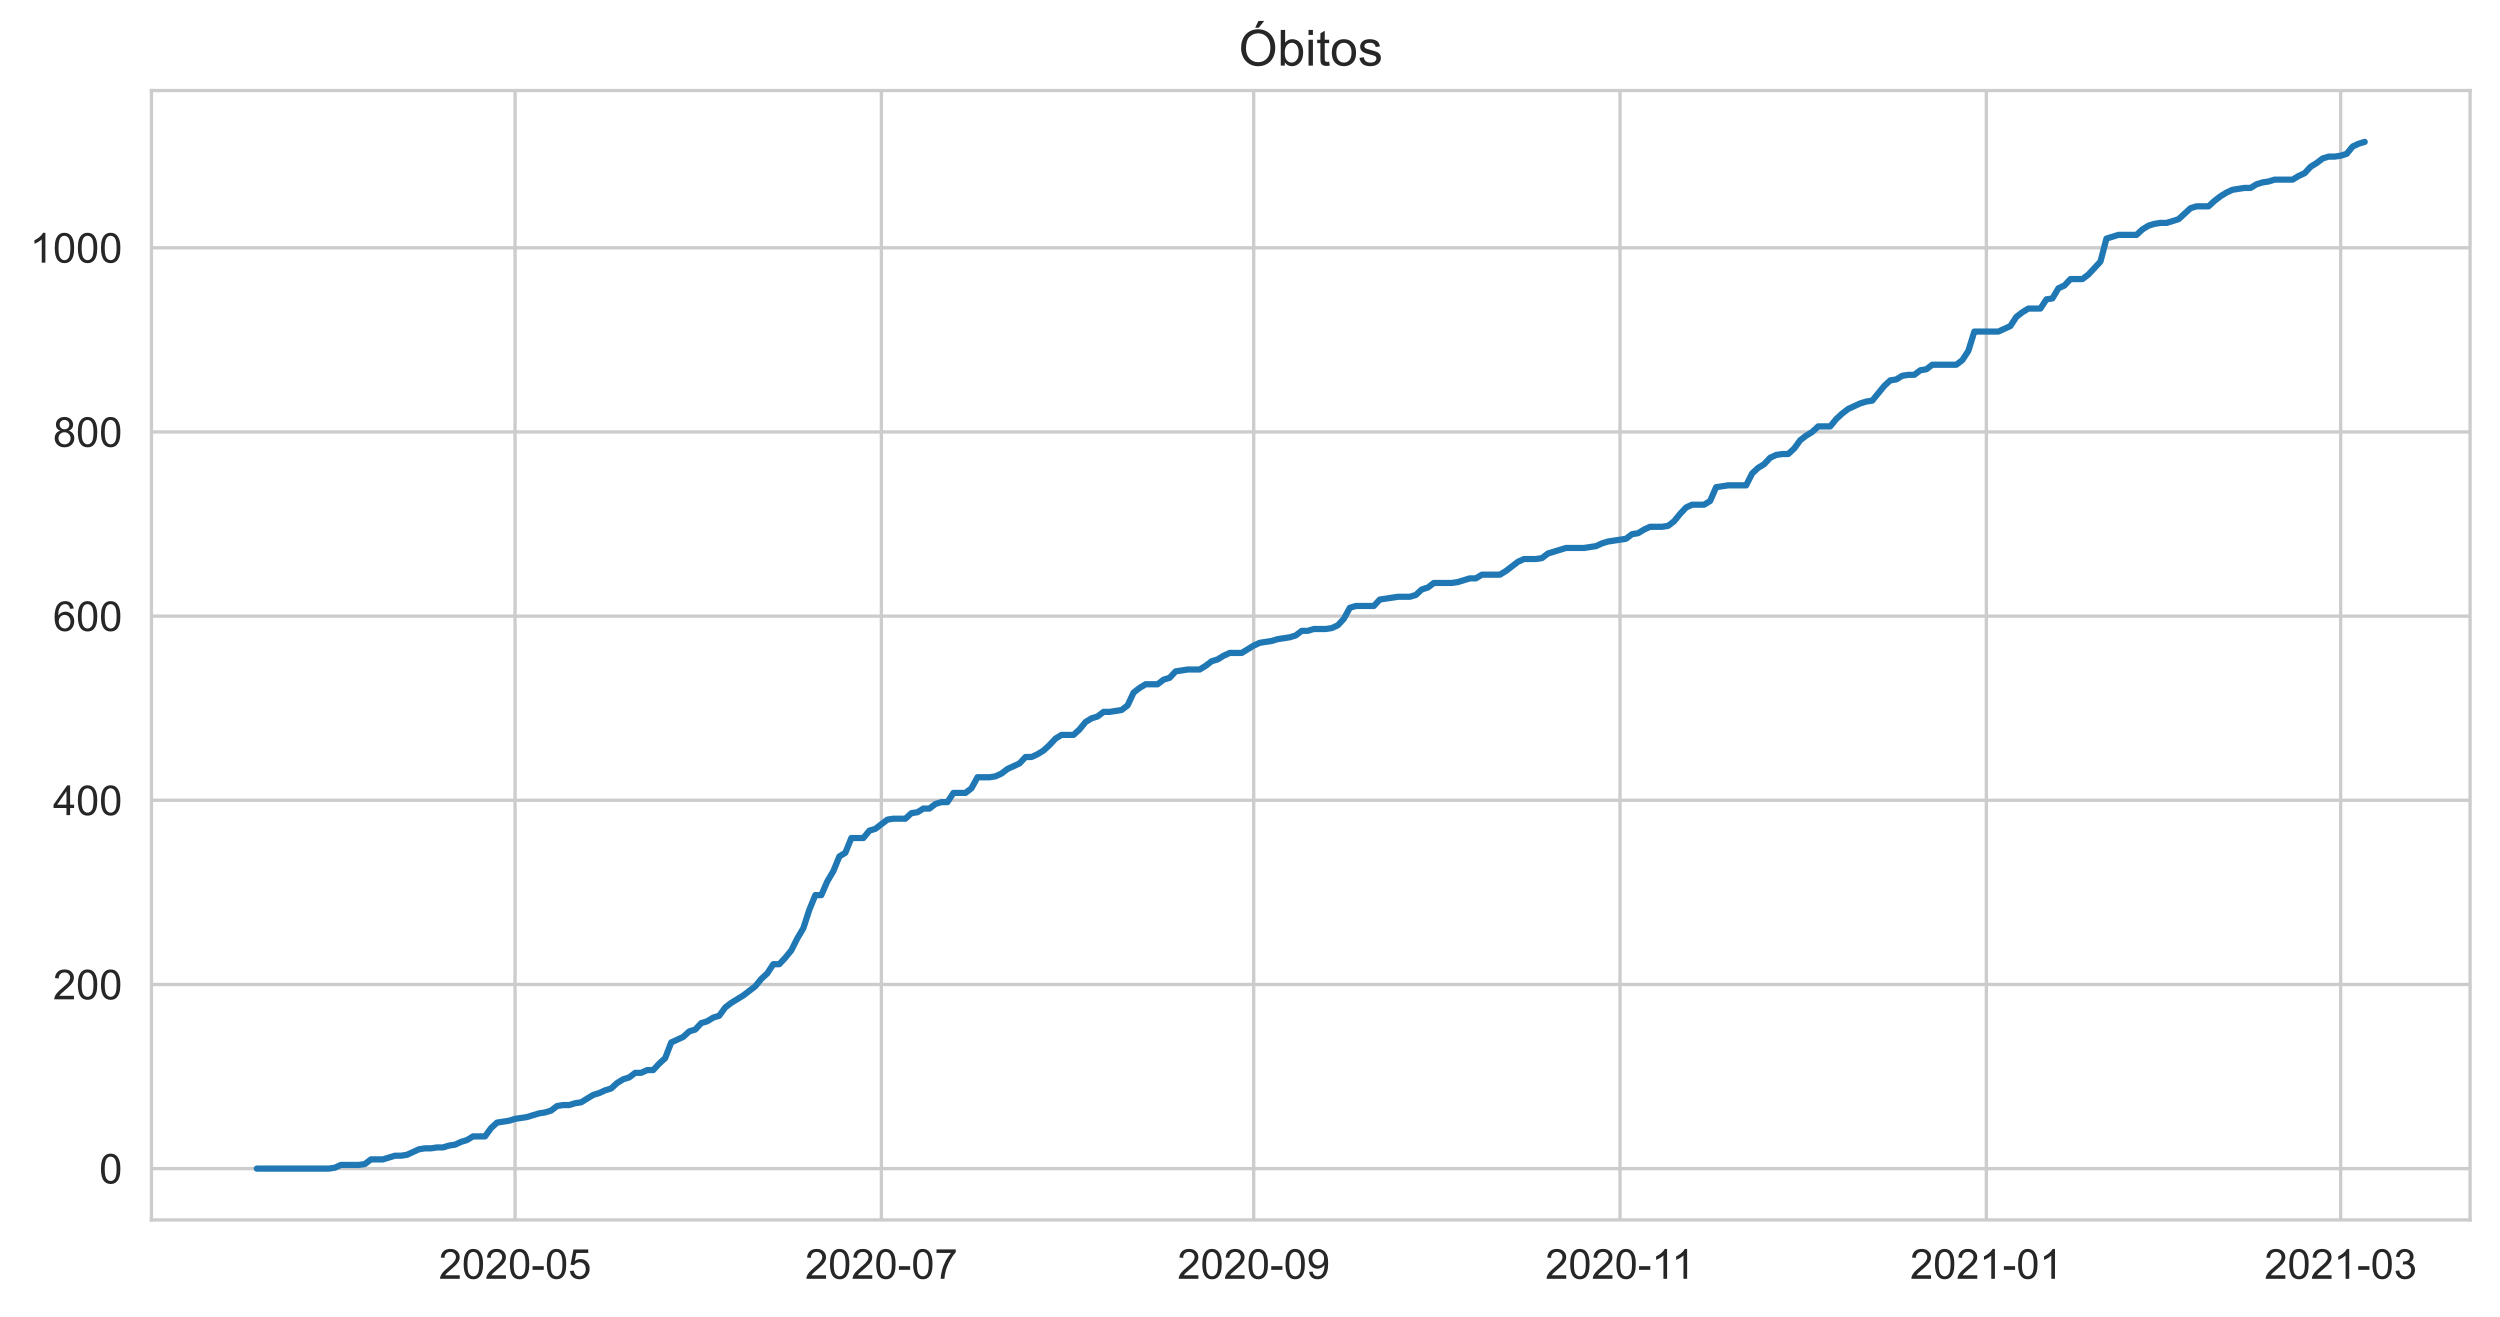
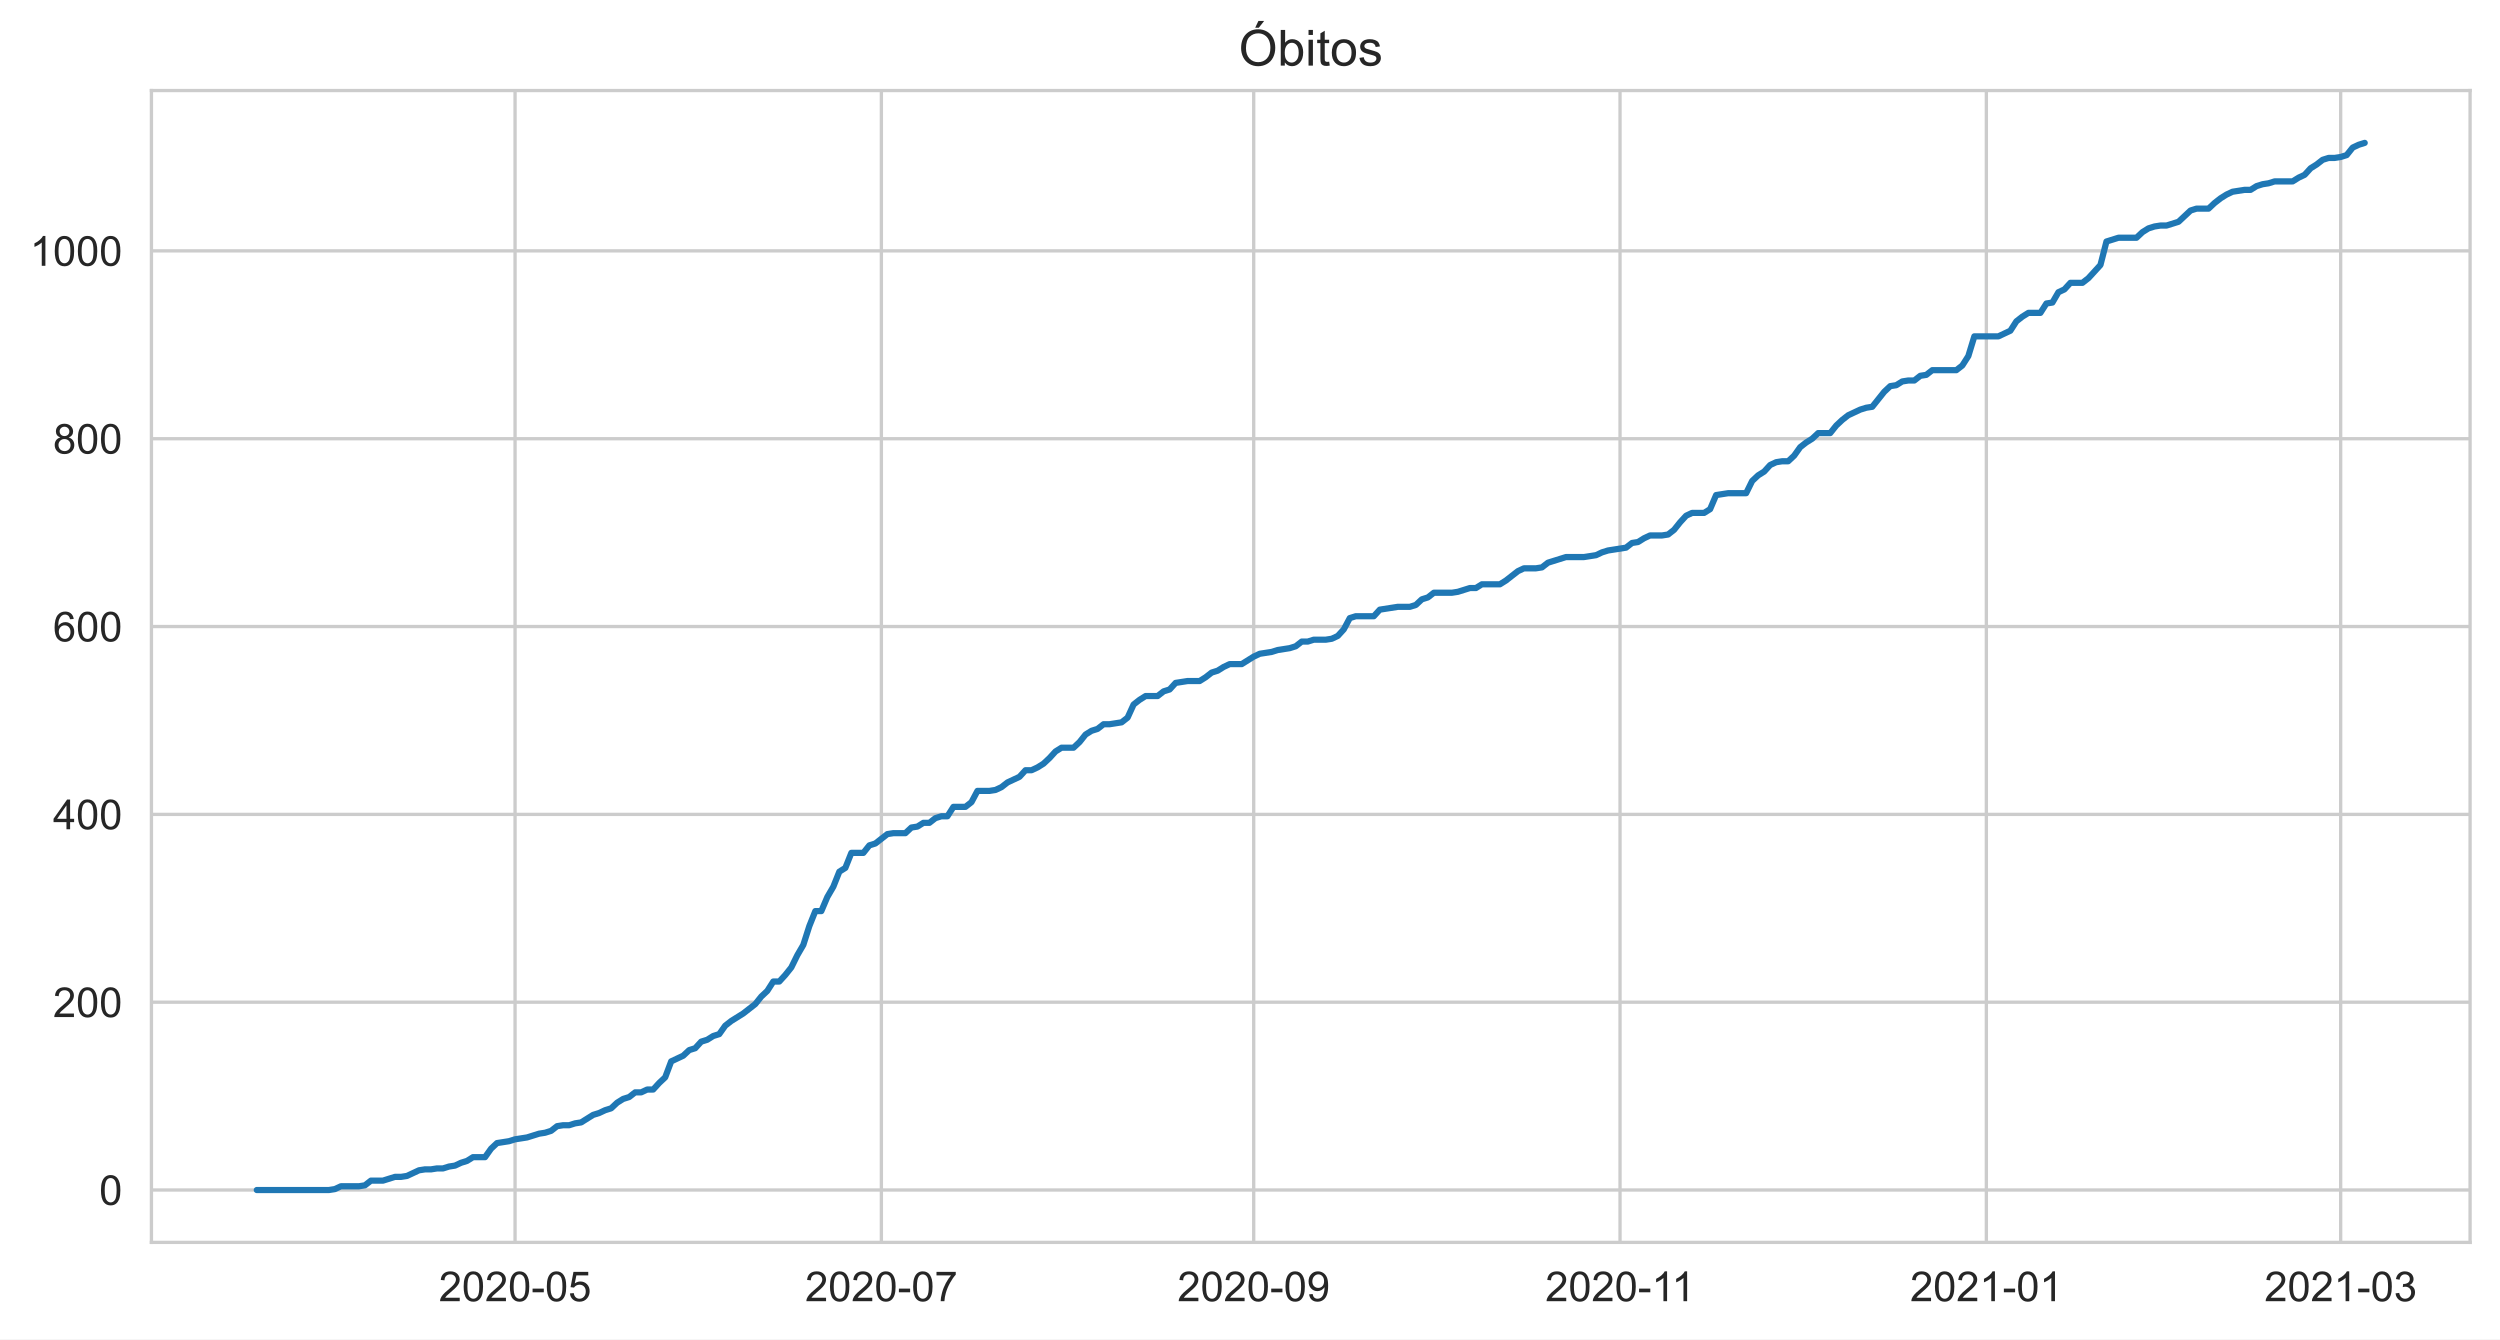
- <svg xmlns="http://www.w3.org/2000/svg" xmlns:xlink="http://www.w3.org/1999/xlink" height="316.935pt" version="1.1" viewBox="0 0 601.644 316.935" width="601.644pt">
+ <svg xmlns="http://www.w3.org/2000/svg" xmlns:xlink="http://www.w3.org/1999/xlink" height="322.335pt" version="1.1" viewBox="0 0 601.644 322.335" width="601.644pt">
  <defs>
    <style type="text/css">*{stroke-linecap:butt;stroke-linejoin:round;}</style>
  </defs>
  <g id="figure_1">
    <g id="patch_1">
-       <path d="M 0 316.935  L 601.644 316.935  L 601.644 0  L 0 0  z " style="fill:#ffffff;" />
+       <path d="M 0 322.335  L 601.644 322.335  L 601.644 0  L 0 0  z " style="fill:#ffffff;" />
    </g>
    <g id="axes_1">
      <g id="patch_2">
-         <path d="M 36.444 293.589  L 594.444 293.589  L 594.444 21.789  L 36.444 21.789  z " style="fill:#ffffff;" />
+         <path d="M 36.444 298.989  L 594.444 298.989  L 594.444 21.789  L 36.444 21.789  z " style="fill:#ffffff;" />
      </g>
      <g id="matplotlib.axis_1">
        <g id="xtick_1">
          <g id="line2d_1">
-             <path clip-path="url(#p08e252518d)" d="M 123.952 293.589  L 123.952 21.789  " style="fill:none;stroke:#cccccc;stroke-linecap:round;stroke-width:0.8;" />
+             <path clip-path="url(#p43c96af48a)" d="M 123.952 298.989  L 123.952 21.789  " style="fill:none;stroke:#cccccc;stroke-linecap:round;stroke-width:0.8;" />
          </g>
          <g id="text_1">
-             <g style="fill:#262626;" transform="translate(105.6043 307.7472)scale(0.1 -0.1)">
+             <g style="fill:#262626;" transform="translate(105.6043 313.1472)scale(0.1 -0.1)">
              <defs>
                <path d="M 50.344 8.453  L 50.344 0  L 3.031 0  Q 2.938 3.172 4.047 6.109  Q 5.859 10.938 9.828 15.625  Q 13.812 20.312 21.344 26.469  Q 33.016 36.031 37.109 41.625  Q 41.219 47.219 41.219 52.203  Q 41.219 57.422 37.469 61  Q 33.734 64.594 27.734 64.594  Q 21.391 64.594 17.578 60.781  Q 13.766 56.984 13.719 50.25  L 4.688 51.172  Q 5.609 61.281 11.656 66.578  Q 17.719 71.875 27.938 71.875  Q 38.234 71.875 44.234 66.156  Q 50.25 60.453 50.25 52  Q 50.25 47.703 48.484 43.547  Q 46.734 39.406 42.656 34.812  Q 38.578 30.219 29.109 22.219  Q 21.188 15.578 18.938 13.203  Q 16.703 10.844 15.234 8.453  z " id="ArialMT-50" />
                <path d="M 4.156 35.297  Q 4.156 48 6.766 55.734  Q 9.375 63.484 14.516 67.672  Q 19.672 71.875 27.484 71.875  Q 33.25 71.875 37.594 69.547  Q 41.938 67.234 44.766 62.859  Q 47.609 58.5 49.219 52.219  Q 50.828 45.953 50.828 35.297  Q 50.828 22.703 48.234 14.969  Q 45.656 7.234 40.5 3  Q 35.359 -1.219 27.484 -1.219  Q 17.141 -1.219 11.234 6.203  Q 4.156 15.141 4.156 35.297  z M 13.188 35.297  Q 13.188 17.672 17.312 11.828  Q 21.438 6 27.484 6  Q 33.547 6 37.672 11.859  Q 41.797 17.719 41.797 35.297  Q 41.797 52.984 37.672 58.781  Q 33.547 64.594 27.391 64.594  Q 21.344 64.594 17.719 59.469  Q 13.188 52.938 13.188 35.297  z " id="ArialMT-48" />
                <path d="M 3.172 21.484  L 3.172 30.328  L 30.172 30.328  L 30.172 21.484  z " id="ArialMT-45" />
                <path d="M 4.156 18.75  L 13.375 19.531  Q 14.406 12.797 18.141 9.391  Q 21.875 6 27.156 6  Q 33.5 6 37.891 10.781  Q 42.281 15.578 42.281 23.484  Q 42.281 31 38.062 35.344  Q 33.844 39.703 27 39.703  Q 22.75 39.703 19.328 37.766  Q 15.922 35.844 13.969 32.766  L 5.719 33.844  L 12.641 70.609  L 48.25 70.609  L 48.25 62.203  L 19.672 62.203  L 15.828 42.969  Q 22.266 47.469 29.344 47.469  Q 38.719 47.469 45.156 40.969  Q 51.609 34.469 51.609 24.266  Q 51.609 14.547 45.953 7.469  Q 39.062 -1.219 27.156 -1.219  Q 17.391 -1.219 11.203 4.25  Q 5.031 9.719 4.156 18.75  z " id="ArialMT-53" />
              </defs>
              <use xlink:href="#ArialMT-50" />
              <use x="55.615" xlink:href="#ArialMT-48" />
              <use x="111.23" xlink:href="#ArialMT-50" />
              <use x="166.846" xlink:href="#ArialMT-48" />
              <use x="222.461" xlink:href="#ArialMT-45" />
              <use x="255.762" xlink:href="#ArialMT-48" />
              <use x="311.377" xlink:href="#ArialMT-53" />
            </g>
          </g>
        </g>
        <g id="xtick_2">
          <g id="line2d_2">
-             <path clip-path="url(#p08e252518d)" d="M 212.11 293.589  L 212.11 21.789  " style="fill:none;stroke:#cccccc;stroke-linecap:round;stroke-width:0.8;" />
+             <path clip-path="url(#p43c96af48a)" d="M 212.11 298.989  L 212.11 21.789  " style="fill:none;stroke:#cccccc;stroke-linecap:round;stroke-width:0.8;" />
          </g>
          <g id="text_2">
-             <g style="fill:#262626;" transform="translate(193.7628 307.7472)scale(0.1 -0.1)">
+             <g style="fill:#262626;" transform="translate(193.7628 313.1472)scale(0.1 -0.1)">
              <defs>
                <path d="M 4.734 62.203  L 4.734 70.656  L 51.078 70.656  L 51.078 63.812  Q 44.234 56.547 37.516 44.484  Q 30.812 32.422 27.156 19.672  Q 24.516 10.688 23.781 0  L 14.75 0  Q 14.891 8.453 18.062 20.406  Q 21.234 32.375 27.172 43.484  Q 33.109 54.594 39.797 62.203  z " id="ArialMT-55" />
              </defs>
              <use xlink:href="#ArialMT-50" />
              <use x="55.615" xlink:href="#ArialMT-48" />
              <use x="111.23" xlink:href="#ArialMT-50" />
              <use x="166.846" xlink:href="#ArialMT-48" />
              <use x="222.461" xlink:href="#ArialMT-45" />
              <use x="255.762" xlink:href="#ArialMT-48" />
              <use x="311.377" xlink:href="#ArialMT-55" />
            </g>
          </g>
        </g>
        <g id="xtick_3">
          <g id="line2d_3">
-             <path clip-path="url(#p08e252518d)" d="M 301.714 293.589  L 301.714 21.789  " style="fill:none;stroke:#cccccc;stroke-linecap:round;stroke-width:0.8;" />
+             <path clip-path="url(#p43c96af48a)" d="M 301.714 298.989  L 301.714 21.789  " style="fill:none;stroke:#cccccc;stroke-linecap:round;stroke-width:0.8;" />
          </g>
          <g id="text_3">
-             <g style="fill:#262626;" transform="translate(283.3665 307.7472)scale(0.1 -0.1)">
+             <g style="fill:#262626;" transform="translate(283.3665 313.1472)scale(0.1 -0.1)">
              <defs>
                <path d="M 5.469 16.547  L 13.922 17.328  Q 14.984 11.375 18.016 8.688  Q 21.047 6 25.781 6  Q 29.828 6 32.875 7.859  Q 35.938 9.719 37.891 12.812  Q 39.844 15.922 41.156 21.188  Q 42.484 26.469 42.484 31.938  Q 42.484 32.516 42.438 33.688  Q 39.797 29.5 35.234 26.875  Q 30.672 24.266 25.344 24.266  Q 16.453 24.266 10.297 30.703  Q 4.156 37.156 4.156 47.703  Q 4.156 58.594 10.578 65.234  Q 17 71.875 26.656 71.875  Q 33.641 71.875 39.422 68.109  Q 45.219 64.359 48.219 57.391  Q 51.219 50.438 51.219 37.25  Q 51.219 23.531 48.234 15.406  Q 45.266 7.281 39.375 3.031  Q 33.5 -1.219 25.594 -1.219  Q 17.188 -1.219 11.859 3.438  Q 6.547 8.109 5.469 16.547  z M 41.453 48.141  Q 41.453 55.719 37.422 60.156  Q 33.406 64.594 27.734 64.594  Q 21.875 64.594 17.531 59.812  Q 13.188 55.031 13.188 47.406  Q 13.188 40.578 17.312 36.297  Q 21.438 32.031 27.484 32.031  Q 33.594 32.031 37.516 36.297  Q 41.453 40.578 41.453 48.141  z " id="ArialMT-57" />
              </defs>
              <use xlink:href="#ArialMT-50" />
              <use x="55.615" xlink:href="#ArialMT-48" />
              <use x="111.23" xlink:href="#ArialMT-50" />
              <use x="166.846" xlink:href="#ArialMT-48" />
              <use x="222.461" xlink:href="#ArialMT-45" />
              <use x="255.762" xlink:href="#ArialMT-48" />
              <use x="311.377" xlink:href="#ArialMT-57" />
            </g>
          </g>
        </g>
        <g id="xtick_4">
          <g id="line2d_4">
-             <path clip-path="url(#p08e252518d)" d="M 389.873 293.589  L 389.873 21.789  " style="fill:none;stroke:#cccccc;stroke-linecap:round;stroke-width:0.8;" />
+             <path clip-path="url(#p43c96af48a)" d="M 389.873 298.989  L 389.873 21.789  " style="fill:none;stroke:#cccccc;stroke-linecap:round;stroke-width:0.8;" />
          </g>
          <g id="text_4">
-             <g style="fill:#262626;" transform="translate(371.8937 307.7472)scale(0.1 -0.1)">
+             <g style="fill:#262626;" transform="translate(371.8937 313.1472)scale(0.1 -0.1)">
              <defs>
                <path d="M 37.25 0  L 28.469 0  L 28.469 56  Q 25.297 52.984 20.141 49.953  Q 14.984 46.922 10.891 45.406  L 10.891 53.906  Q 18.266 57.375 23.781 62.297  Q 29.297 67.234 31.594 71.875  L 37.25 71.875  z " id="ArialMT-49" />
              </defs>
              <use xlink:href="#ArialMT-50" />
              <use x="55.615" xlink:href="#ArialMT-48" />
              <use x="111.23" xlink:href="#ArialMT-50" />
              <use x="166.846" xlink:href="#ArialMT-48" />
              <use x="222.461" xlink:href="#ArialMT-45" />
              <use x="255.762" xlink:href="#ArialMT-49" />
              <use x="304.002" xlink:href="#ArialMT-49" />
            </g>
          </g>
        </g>
        <g id="xtick_5">
          <g id="line2d_5">
-             <path clip-path="url(#p08e252518d)" d="M 478.031 293.589  L 478.031 21.789  " style="fill:none;stroke:#cccccc;stroke-linecap:round;stroke-width:0.8;" />
+             <path clip-path="url(#p43c96af48a)" d="M 478.031 298.989  L 478.031 21.789  " style="fill:none;stroke:#cccccc;stroke-linecap:round;stroke-width:0.8;" />
          </g>
          <g id="text_5">
-             <g style="fill:#262626;" transform="translate(459.6835 307.7472)scale(0.1 -0.1)">
+             <g style="fill:#262626;" transform="translate(459.6835 313.1472)scale(0.1 -0.1)">
              <use xlink:href="#ArialMT-50" />
              <use x="55.615" xlink:href="#ArialMT-48" />
              <use x="111.23" xlink:href="#ArialMT-50" />
              <use x="166.846" xlink:href="#ArialMT-49" />
              <use x="222.461" xlink:href="#ArialMT-45" />
              <use x="255.762" xlink:href="#ArialMT-48" />
              <use x="311.377" xlink:href="#ArialMT-49" />
            </g>
          </g>
        </g>
        <g id="xtick_6">
          <g id="line2d_6">
-             <path clip-path="url(#p08e252518d)" d="M 563.299 293.589  L 563.299 21.789  " style="fill:none;stroke:#cccccc;stroke-linecap:round;stroke-width:0.8;" />
+             <path clip-path="url(#p43c96af48a)" d="M 563.299 298.989  L 563.299 21.789  " style="fill:none;stroke:#cccccc;stroke-linecap:round;stroke-width:0.8;" />
          </g>
          <g id="text_6">
-             <g style="fill:#262626;" transform="translate(544.9516 307.7472)scale(0.1 -0.1)">
+             <g style="fill:#262626;" transform="translate(544.9516 313.1472)scale(0.1 -0.1)">
              <defs>
                <path d="M 4.203 18.891  L 12.984 20.062  Q 14.5 12.594 18.141 9.297  Q 21.781 6 27 6  Q 33.203 6 37.469 10.297  Q 41.75 14.594 41.75 20.953  Q 41.75 27 37.797 30.922  Q 33.844 34.859 27.734 34.859  Q 25.25 34.859 21.531 33.891  L 22.516 41.609  Q 23.391 41.5 23.922 41.5  Q 29.547 41.5 34.031 44.422  Q 38.531 47.359 38.531 53.469  Q 38.531 58.297 35.25 61.469  Q 31.984 64.656 26.812 64.656  Q 21.688 64.656 18.266 61.422  Q 14.844 58.203 13.875 51.766  L 5.078 53.328  Q 6.688 62.156 12.391 67.016  Q 18.109 71.875 26.609 71.875  Q 32.469 71.875 37.391 69.359  Q 42.328 66.844 44.938 62.5  Q 47.562 58.156 47.562 53.266  Q 47.562 48.641 45.062 44.828  Q 42.578 41.016 37.703 38.766  Q 44.047 37.312 47.562 32.688  Q 51.078 28.078 51.078 21.141  Q 51.078 11.766 44.234 5.25  Q 37.406 -1.266 26.953 -1.266  Q 17.531 -1.266 11.297 4.344  Q 5.078 9.969 4.203 18.891  z " id="ArialMT-51" />
              </defs>
              <use xlink:href="#ArialMT-50" />
              <use x="55.615" xlink:href="#ArialMT-48" />
              <use x="111.23" xlink:href="#ArialMT-50" />
              <use x="166.846" xlink:href="#ArialMT-49" />
              <use x="222.461" xlink:href="#ArialMT-45" />
              <use x="255.762" xlink:href="#ArialMT-48" />
              <use x="311.377" xlink:href="#ArialMT-51" />
            </g>
          </g>
        </g>
      </g>
      <g id="matplotlib.axis_2">
        <g id="ytick_1">
          <g id="line2d_7">
-             <path clip-path="url(#p08e252518d)" d="M 36.444 281.235  L 594.444 281.235  " style="fill:none;stroke:#cccccc;stroke-linecap:round;stroke-width:0.8;" />
+             <path clip-path="url(#p43c96af48a)" d="M 36.444 286.389  L 594.444 286.389  " style="fill:none;stroke:#cccccc;stroke-linecap:round;stroke-width:0.8;" />
          </g>
          <g id="text_7">
-             <g style="fill:#262626;" transform="translate(23.88281 284.8137)scale(0.1 -0.1)">
+             <g style="fill:#262626;" transform="translate(23.88281 289.9683)scale(0.1 -0.1)">
              <use xlink:href="#ArialMT-48" />
            </g>
          </g>
        </g>
        <g id="ytick_2">
          <g id="line2d_8">
-             <path clip-path="url(#p08e252518d)" d="M 36.444 236.914  L 594.444 236.914  " style="fill:none;stroke:#cccccc;stroke-linecap:round;stroke-width:0.8;" />
+             <path clip-path="url(#p43c96af48a)" d="M 36.444 241.188  L 594.444 241.188  " style="fill:none;stroke:#cccccc;stroke-linecap:round;stroke-width:0.8;" />
          </g>
          <g id="text_8">
-             <g style="fill:#262626;" transform="translate(12.76094 240.4925)scale(0.1 -0.1)">
+             <g style="fill:#262626;" transform="translate(12.76094 244.7665)scale(0.1 -0.1)">
              <use xlink:href="#ArialMT-50" />
              <use x="55.615" xlink:href="#ArialMT-48" />
              <use x="111.23" xlink:href="#ArialMT-48" />
            </g>
          </g>
        </g>
        <g id="ytick_3">
          <g id="line2d_9">
-             <path clip-path="url(#p08e252518d)" d="M 36.444 192.592  L 594.444 192.592  " style="fill:none;stroke:#cccccc;stroke-linecap:round;stroke-width:0.8;" />
+             <path clip-path="url(#p43c96af48a)" d="M 36.444 195.986  L 594.444 195.986  " style="fill:none;stroke:#cccccc;stroke-linecap:round;stroke-width:0.8;" />
          </g>
          <g id="text_9">
-             <g style="fill:#262626;" transform="translate(12.76094 196.1713)scale(0.1 -0.1)">
+             <g style="fill:#262626;" transform="translate(12.76094 199.5647)scale(0.1 -0.1)">
              <defs>
                <path d="M 32.328 0  L 32.328 17.141  L 1.266 17.141  L 1.266 25.203  L 33.938 71.578  L 41.109 71.578  L 41.109 25.203  L 50.781 25.203  L 50.781 17.141  L 41.109 17.141  L 41.109 0  z M 32.328 25.203  L 32.328 57.469  L 9.906 25.203  z " id="ArialMT-52" />
              </defs>
              <use xlink:href="#ArialMT-52" />
              <use x="55.615" xlink:href="#ArialMT-48" />
              <use x="111.23" xlink:href="#ArialMT-48" />
            </g>
          </g>
        </g>
        <g id="ytick_4">
          <g id="line2d_10">
-             <path clip-path="url(#p08e252518d)" d="M 36.444 148.271  L 594.444 148.271  " style="fill:none;stroke:#cccccc;stroke-linecap:round;stroke-width:0.8;" />
+             <path clip-path="url(#p43c96af48a)" d="M 36.444 150.784  L 594.444 150.784  " style="fill:none;stroke:#cccccc;stroke-linecap:round;stroke-width:0.8;" />
          </g>
          <g id="text_10">
-             <g style="fill:#262626;" transform="translate(12.76094 151.85)scale(0.1 -0.1)">
+             <g style="fill:#262626;" transform="translate(12.76094 154.3629)scale(0.1 -0.1)">
              <defs>
                <path d="M 49.75 54.047  L 41.016 53.375  Q 39.844 58.547 37.703 60.891  Q 34.125 64.656 28.906 64.656  Q 24.703 64.656 21.531 62.312  Q 17.391 59.281 14.984 53.469  Q 12.594 47.656 12.5 36.922  Q 15.672 41.75 20.266 44.094  Q 24.859 46.438 29.891 46.438  Q 38.672 46.438 44.844 39.969  Q 51.031 33.5 51.031 23.25  Q 51.031 16.5 48.125 10.719  Q 45.219 4.938 40.141 1.859  Q 35.062 -1.219 28.609 -1.219  Q 17.625 -1.219 10.688 6.859  Q 3.766 14.938 3.766 33.5  Q 3.766 54.25 11.422 63.672  Q 18.109 71.875 29.438 71.875  Q 37.891 71.875 43.281 67.141  Q 48.688 62.406 49.75 54.047  z M 13.875 23.188  Q 13.875 18.656 15.797 14.5  Q 17.719 10.359 21.188 8.172  Q 24.656 6 28.469 6  Q 34.031 6 38.031 10.484  Q 42.047 14.984 42.047 22.703  Q 42.047 30.125 38.078 34.391  Q 34.125 38.672 28.125 38.672  Q 22.172 38.672 18.016 34.391  Q 13.875 30.125 13.875 23.188  z " id="ArialMT-54" />
              </defs>
              <use xlink:href="#ArialMT-54" />
              <use x="55.615" xlink:href="#ArialMT-48" />
              <use x="111.23" xlink:href="#ArialMT-48" />
            </g>
          </g>
        </g>
        <g id="ytick_5">
          <g id="line2d_11">
-             <path clip-path="url(#p08e252518d)" d="M 36.444 103.95  L 594.444 103.95  " style="fill:none;stroke:#cccccc;stroke-linecap:round;stroke-width:0.8;" />
+             <path clip-path="url(#p43c96af48a)" d="M 36.444 105.582  L 594.444 105.582  " style="fill:none;stroke:#cccccc;stroke-linecap:round;stroke-width:0.8;" />
          </g>
          <g id="text_11">
-             <g style="fill:#262626;" transform="translate(12.76094 107.5288)scale(0.1 -0.1)">
+             <g style="fill:#262626;" transform="translate(12.76094 109.1611)scale(0.1 -0.1)">
              <defs>
                <path d="M 17.672 38.812  Q 12.203 40.828 9.562 44.531  Q 6.938 48.25 6.938 53.422  Q 6.938 61.234 12.547 66.547  Q 18.172 71.875 27.484 71.875  Q 36.859 71.875 42.578 66.422  Q 48.297 60.984 48.297 53.172  Q 48.297 48.188 45.672 44.5  Q 43.062 40.828 37.75 38.812  Q 44.344 36.672 47.781 31.875  Q 51.219 27.094 51.219 20.453  Q 51.219 11.281 44.719 5.031  Q 38.234 -1.219 27.641 -1.219  Q 17.047 -1.219 10.547 5.047  Q 4.047 11.328 4.047 20.703  Q 4.047 27.688 7.594 32.391  Q 11.141 37.109 17.672 38.812  z M 15.922 53.719  Q 15.922 48.641 19.188 45.406  Q 22.469 42.188 27.688 42.188  Q 32.766 42.188 36.016 45.375  Q 39.266 48.578 39.266 53.219  Q 39.266 58.062 35.906 61.359  Q 32.562 64.656 27.594 64.656  Q 22.562 64.656 19.234 61.422  Q 15.922 58.203 15.922 53.719  z M 13.094 20.656  Q 13.094 16.891 14.875 13.375  Q 16.656 9.859 20.172 7.922  Q 23.688 6 27.734 6  Q 34.031 6 38.125 10.047  Q 42.234 14.109 42.234 20.359  Q 42.234 26.703 38.016 30.859  Q 33.797 35.016 27.438 35.016  Q 21.234 35.016 17.156 30.906  Q 13.094 26.812 13.094 20.656  z " id="ArialMT-56" />
              </defs>
              <use xlink:href="#ArialMT-56" />
              <use x="55.615" xlink:href="#ArialMT-48" />
              <use x="111.23" xlink:href="#ArialMT-48" />
            </g>
          </g>
        </g>
        <g id="ytick_6">
          <g id="line2d_12">
-             <path clip-path="url(#p08e252518d)" d="M 36.444 59.629  L 594.444 59.629  " style="fill:none;stroke:#cccccc;stroke-linecap:round;stroke-width:0.8;" />
+             <path clip-path="url(#p43c96af48a)" d="M 36.444 60.38  L 594.444 60.38  " style="fill:none;stroke:#cccccc;stroke-linecap:round;stroke-width:0.8;" />
          </g>
          <g id="text_12">
-             <g style="fill:#262626;" transform="translate(7.2 63.20754)scale(0.1 -0.1)">
+             <g style="fill:#262626;" transform="translate(7.2 63.95931)scale(0.1 -0.1)">
              <use xlink:href="#ArialMT-49" />
              <use x="55.615" xlink:href="#ArialMT-48" />
              <use x="111.23" xlink:href="#ArialMT-48" />
              <use x="166.846" xlink:href="#ArialMT-48" />
            </g>
          </g>
        </g>
      </g>
      <g id="line2d_13">
-         <path clip-path="url(#p08e252518d)" d="M 61.807 281.235  L 79.15 281.235  L 80.595 281.013  L 82.04 280.348  L 86.376 280.348  L 87.821 280.127  L 89.267 279.019  L 92.157 279.019  L 95.047 278.132  L 96.493 278.132  L 97.938 277.911  L 100.828 276.581  L 102.274 276.359  L 103.719 276.359  L 105.164 276.138  L 106.609 276.138  L 108.054 275.695  L 109.5 275.473  L 110.945 274.808  L 112.39 274.365  L 113.835 273.479  L 116.726 273.479  L 118.171 271.484  L 119.616 270.155  L 122.507 269.711  L 123.952 269.268  L 126.842 268.825  L 129.733 267.938  L 131.178 267.717  L 132.623 267.274  L 134.068 266.166  L 135.514 265.944  L 136.959 265.944  L 138.404 265.501  L 139.849 265.279  L 142.74 263.506  L 144.185 263.063  L 145.63 262.398  L 147.075 261.955  L 148.521 260.625  L 149.966 259.739  L 151.411 259.296  L 152.856 258.188  L 154.302 258.188  L 155.747 257.523  L 157.192 257.523  L 158.637 255.972  L 160.082 254.642  L 161.528 250.875  L 164.418 249.545  L 165.863 248.216  L 167.309 247.772  L 168.754 246.221  L 170.199 245.778  L 171.644 244.891  L 173.089 244.448  L 174.535 242.454  L 175.98 241.346  L 178.87 239.573  L 181.761 237.357  L 183.206 235.584  L 184.651 234.254  L 186.096 232.038  L 187.542 232.038  L 188.987 230.487  L 190.432 228.714  L 191.877 225.833  L 193.323 223.396  L 194.768 218.963  L 196.213 215.418  L 197.658 215.418  L 199.103 212.094  L 200.549 209.656  L 201.994 206.11  L 203.439 205.224  L 204.884 201.678  L 207.775 201.678  L 209.22 199.905  L 210.665 199.462  L 213.556 197.246  L 215.001 197.024  L 217.891 197.024  L 219.337 195.695  L 220.782 195.473  L 222.227 194.587  L 223.672 194.587  L 225.117 193.479  L 226.563 193.036  L 228.008 193.036  L 229.453 190.82  L 232.344 190.82  L 233.789 189.711  L 235.234 187.052  L 238.124 187.052  L 239.57 186.831  L 241.015 186.166  L 242.46 185.058  L 245.351 183.728  L 246.796 182.177  L 248.241 182.177  L 249.686 181.512  L 251.131 180.626  L 252.577 179.296  L 254.022 177.745  L 255.467 176.858  L 258.358 176.858  L 259.803 175.529  L 261.248 173.756  L 262.693 172.869  L 264.138 172.426  L 265.584 171.318  L 267.029 171.318  L 269.919 170.875  L 271.364 169.767  L 272.81 166.664  L 274.255 165.556  L 275.7 164.67  L 278.591 164.67  L 280.036 163.562  L 281.481 163.119  L 282.926 161.567  L 285.817 161.124  L 288.707 161.124  L 290.152 160.238  L 291.598 159.13  L 293.043 158.687  L 294.488 157.8  L 295.933 157.135  L 298.824 157.135  L 301.714 155.363  L 303.159 154.698  L 306.05 154.254  L 307.495 153.811  L 310.385 153.368  L 311.831 152.925  L 313.276 151.817  L 314.721 151.817  L 316.166 151.374  L 319.057 151.374  L 320.502 151.152  L 321.947 150.487  L 323.392 148.936  L 324.838 146.277  L 326.283 145.833  L 330.619 145.833  L 332.064 144.282  L 336.399 143.617  L 339.29 143.617  L 340.735 143.174  L 342.18 141.845  L 343.626 141.401  L 345.071 140.293  L 349.406 140.293  L 350.852 140.072  L 353.742 139.185  L 355.187 139.185  L 356.633 138.299  L 360.968 138.299  L 362.413 137.412  L 365.304 135.196  L 366.749 134.532  L 369.64 134.532  L 371.085 134.31  L 372.53 133.202  L 376.866 131.872  L 381.201 131.872  L 384.092 131.429  L 385.537 130.764  L 386.982 130.321  L 391.318 129.656  L 392.763 128.548  L 394.208 128.327  L 395.654 127.44  L 397.099 126.775  L 399.989 126.775  L 401.434 126.554  L 402.88 125.446  L 404.325 123.673  L 405.77 122.122  L 407.215 121.457  L 410.106 121.457  L 411.551 120.57  L 412.996 117.246  L 415.887 116.803  L 420.222 116.803  L 421.668 113.922  L 423.113 112.593  L 424.558 111.706  L 426.003 110.155  L 427.448 109.49  L 428.894 109.268  L 430.339 109.268  L 431.784 107.939  L 433.229 105.944  L 434.675 104.836  L 436.12 103.95  L 437.565 102.62  L 440.455 102.62  L 441.901 100.847  L 443.346 99.518  L 444.791 98.41  L 447.682 97.08  L 449.127 96.637  L 450.572 96.415  L 453.462 92.87  L 454.908 91.54  L 456.353 91.318  L 457.798 90.432  L 459.243 90.21  L 460.689 90.21  L 462.134 89.102  L 463.579 88.881  L 465.024 87.773  L 470.805 87.773  L 472.25 86.665  L 473.695 84.449  L 475.141 79.795  L 480.922 79.795  L 483.812 78.465  L 485.257 76.249  L 486.702 75.141  L 488.148 74.255  L 491.038 74.255  L 492.483 72.039  L 493.929 71.817  L 495.374 69.379  L 496.819 68.714  L 498.264 67.163  L 501.155 67.163  L 502.6 66.055  L 505.49 62.953  L 506.936 57.413  L 509.826 56.526  L 514.162 56.526  L 515.607 55.197  L 517.052 54.31  L 518.497 53.867  L 519.943 53.645  L 521.388 53.645  L 524.278 52.759  L 527.169 50.1  L 528.614 49.656  L 531.504 49.656  L 532.95 48.327  L 534.395 47.219  L 535.84 46.332  L 537.285 45.667  L 540.176 45.224  L 541.621 45.224  L 543.066 44.338  L 544.511 43.895  L 545.957 43.673  L 547.402 43.23  L 551.737 43.23  L 553.183 42.343  L 554.628 41.679  L 556.073 40.127  L 557.518 39.241  L 558.964 38.133  L 560.409 37.69  L 561.854 37.69  L 563.299 37.468  L 564.744 37.025  L 566.19 35.252  L 567.635 34.587  L 569.08 34.144  L 569.08 34.144  " style="fill:none;stroke:#1f77b4;stroke-linecap:round;stroke-width:1.5;" />
+         <path clip-path="url(#p43c96af48a)" d="M 61.807 286.389  L 79.15 286.389  L 80.595 286.163  L 82.04 285.485  L 86.376 285.485  L 87.821 285.259  L 89.267 284.129  L 92.157 284.129  L 95.047 283.225  L 96.493 283.225  L 97.938 282.999  L 100.828 281.643  L 102.274 281.417  L 103.719 281.417  L 105.164 281.191  L 106.609 281.191  L 108.054 280.739  L 109.5 280.513  L 110.945 279.835  L 112.39 279.383  L 113.835 278.479  L 116.726 278.479  L 118.171 276.445  L 119.616 275.089  L 122.507 274.637  L 123.952 274.185  L 126.842 273.733  L 129.733 272.829  L 131.178 272.603  L 132.623 272.151  L 134.068 271.021  L 135.514 270.795  L 136.959 270.795  L 138.404 270.343  L 139.849 270.117  L 142.74 268.309  L 144.185 267.857  L 145.63 267.179  L 147.075 266.727  L 148.521 265.371  L 149.966 264.467  L 151.411 264.014  L 152.856 262.884  L 154.302 262.884  L 155.747 262.206  L 157.192 262.206  L 158.637 260.624  L 160.082 259.268  L 161.528 255.426  L 164.418 254.07  L 165.863 252.714  L 167.309 252.262  L 168.754 250.68  L 170.199 250.228  L 171.644 249.324  L 173.089 248.872  L 174.535 246.838  L 175.98 245.708  L 178.87 243.9  L 181.761 241.64  L 183.206 239.832  L 184.651 238.475  L 186.096 236.215  L 187.542 236.215  L 188.987 234.633  L 190.432 232.825  L 191.877 229.887  L 193.323 227.401  L 194.768 222.881  L 196.213 219.265  L 197.658 219.265  L 199.103 215.875  L 200.549 213.388  L 201.994 209.772  L 203.439 208.868  L 204.884 205.252  L 207.775 205.252  L 209.22 203.444  L 210.665 202.992  L 213.556 200.732  L 215.001 200.506  L 217.891 200.506  L 219.337 199.15  L 220.782 198.924  L 222.227 198.02  L 223.672 198.02  L 225.117 196.89  L 226.563 196.438  L 228.008 196.438  L 229.453 194.178  L 232.344 194.178  L 233.789 193.048  L 235.234 190.336  L 238.124 190.336  L 239.57 190.11  L 241.015 189.432  L 242.46 188.301  L 245.351 186.945  L 246.796 185.363  L 248.241 185.363  L 249.686 184.685  L 251.131 183.781  L 252.577 182.425  L 254.022 180.843  L 255.467 179.939  L 258.358 179.939  L 259.803 178.583  L 261.248 176.775  L 262.693 175.871  L 264.138 175.419  L 265.584 174.289  L 267.029 174.289  L 269.919 173.837  L 271.364 172.707  L 272.81 169.543  L 274.255 168.413  L 275.7 167.509  L 278.591 167.509  L 280.036 166.379  L 281.481 165.927  L 282.926 164.345  L 285.817 163.893  L 288.707 163.893  L 290.152 162.988  L 291.598 161.858  L 293.043 161.406  L 294.488 160.502  L 295.933 159.824  L 298.824 159.824  L 301.714 158.016  L 303.159 157.338  L 306.05 156.886  L 307.495 156.434  L 310.385 155.982  L 311.831 155.53  L 313.276 154.4  L 314.721 154.4  L 316.166 153.948  L 319.057 153.948  L 320.502 153.722  L 321.947 153.044  L 323.392 151.462  L 324.838 148.75  L 326.283 148.298  L 330.619 148.298  L 332.064 146.716  L 336.399 146.038  L 339.29 146.038  L 340.735 145.586  L 342.18 144.23  L 343.626 143.778  L 345.071 142.648  L 349.406 142.648  L 350.852 142.422  L 353.742 141.518  L 355.187 141.518  L 356.633 140.614  L 360.968 140.614  L 362.413 139.71  L 365.304 137.449  L 366.749 136.771  L 369.64 136.771  L 371.085 136.545  L 372.53 135.415  L 376.866 134.059  L 381.201 134.059  L 384.092 133.607  L 385.537 132.929  L 386.982 132.477  L 391.318 131.799  L 392.763 130.669  L 394.208 130.443  L 395.654 129.539  L 397.099 128.861  L 399.989 128.861  L 401.434 128.635  L 402.88 127.505  L 404.325 125.697  L 405.77 124.115  L 407.215 123.437  L 410.106 123.437  L 411.551 122.533  L 412.996 119.143  L 415.887 118.691  L 420.222 118.691  L 421.668 115.753  L 423.113 114.397  L 424.558 113.493  L 426.003 111.91  L 427.448 111.232  L 428.894 111.006  L 430.339 111.006  L 431.784 109.65  L 433.229 107.616  L 434.675 106.486  L 436.12 105.582  L 437.565 104.226  L 440.455 104.226  L 441.901 102.418  L 443.346 101.062  L 444.791 99.932  L 447.682 98.576  L 449.127 98.124  L 450.572 97.898  L 453.462 94.282  L 454.908 92.926  L 456.353 92.7  L 457.798 91.796  L 459.243 91.57  L 460.689 91.57  L 462.134 90.44  L 463.579 90.214  L 465.024 89.084  L 470.805 89.084  L 472.25 87.954  L 473.695 85.693  L 475.141 80.947  L 480.922 80.947  L 483.812 79.591  L 485.257 77.331  L 486.702 76.201  L 488.148 75.297  L 491.038 75.297  L 492.483 73.037  L 493.929 72.811  L 495.374 70.325  L 496.819 69.647  L 498.264 68.065  L 501.155 68.065  L 502.6 66.935  L 505.49 63.771  L 506.936 58.12  L 509.826 57.216  L 514.162 57.216  L 515.607 55.86  L 517.052 54.956  L 518.497 54.504  L 519.943 54.278  L 521.388 54.278  L 524.278 53.374  L 527.169 50.662  L 528.614 50.21  L 531.504 50.21  L 532.95 48.854  L 534.395 47.724  L 535.84 46.82  L 537.285 46.142  L 540.176 45.69  L 541.621 45.69  L 543.066 44.786  L 544.511 44.334  L 545.957 44.108  L 547.402 43.656  L 551.737 43.656  L 553.183 42.752  L 554.628 42.074  L 556.073 40.492  L 557.518 39.588  L 558.964 38.458  L 560.409 38.006  L 561.854 38.006  L 563.299 37.78  L 564.744 37.327  L 566.19 35.519  L 567.635 34.841  L 569.08 34.389  L 569.08 34.389  " style="fill:none;stroke:#1f77b4;stroke-linecap:round;stroke-width:1.5;" />
      </g>
      <g id="patch_3">
-         <path d="M 36.444 293.589  L 36.444 21.789  " style="fill:none;stroke:#cccccc;stroke-linecap:square;stroke-linejoin:miter;stroke-width:0.8;" />
+         <path d="M 36.444 298.989  L 36.444 21.789  " style="fill:none;stroke:#cccccc;stroke-linecap:square;stroke-linejoin:miter;stroke-width:0.8;" />
      </g>
      <g id="patch_4">
-         <path d="M 594.444 293.589  L 594.444 21.789  " style="fill:none;stroke:#cccccc;stroke-linecap:square;stroke-linejoin:miter;stroke-width:0.8;" />
+         <path d="M 594.444 298.989  L 594.444 21.789  " style="fill:none;stroke:#cccccc;stroke-linecap:square;stroke-linejoin:miter;stroke-width:0.8;" />
      </g>
      <g id="patch_5">
-         <path d="M 36.444 293.589  L 594.444 293.589  " style="fill:none;stroke:#cccccc;stroke-linecap:square;stroke-linejoin:miter;stroke-width:0.8;" />
+         <path d="M 36.444 298.989  L 594.444 298.989  " style="fill:none;stroke:#cccccc;stroke-linecap:square;stroke-linejoin:miter;stroke-width:0.8;" />
      </g>
      <g id="patch_6">
        <path d="M 36.444 21.789  L 594.444 21.789  " style="fill:none;stroke:#cccccc;stroke-linecap:square;stroke-linejoin:miter;stroke-width:0.8;" />
      </g>
      <g id="text_13">
        <g style="fill:#262626;" transform="translate(298.1037 15.78937)scale(0.12 -0.12)">
          <defs>
            <path d="M 4.828 34.859  Q 4.828 52.688 14.391 62.766  Q 23.969 72.859 39.109 72.859  Q 49.031 72.859 56.984 68.109  Q 64.938 63.375 69.109 54.906  Q 73.297 46.438 73.297 35.688  Q 73.297 24.812 68.891 16.219  Q 64.5 7.625 56.438 3.203  Q 48.391 -1.219 39.062 -1.219  Q 28.953 -1.219 20.984 3.656  Q 13.031 8.547 8.922 16.984  Q 4.828 25.438 4.828 34.859  z M 14.594 34.719  Q 14.594 21.781 21.547 14.328  Q 28.516 6.891 39.016 6.891  Q 49.703 6.891 56.609 14.406  Q 63.531 21.922 63.531 35.75  Q 63.531 44.484 60.578 51  Q 57.625 57.516 51.922 61.109  Q 46.234 64.703 39.156 64.703  Q 29.109 64.703 21.844 57.781  Q 14.594 50.875 14.594 34.719  z M 33.062 75.969  L 39.547 89.641  L 51.078 89.641  L 40.328 75.969  z " id="ArialMT-211" />
            <path d="M 14.703 0  L 6.547 0  L 6.547 71.578  L 15.328 71.578  L 15.328 46.047  Q 20.906 53.031 29.547 53.031  Q 34.328 53.031 38.594 51.094  Q 42.875 49.172 45.625 45.672  Q 48.391 42.188 49.953 37.25  Q 51.516 32.328 51.516 26.703  Q 51.516 13.375 44.922 6.094  Q 38.328 -1.172 29.109 -1.172  Q 19.922 -1.172 14.703 6.5  z M 14.594 26.312  Q 14.594 17 17.141 12.844  Q 21.297 6.062 28.375 6.062  Q 34.125 6.062 38.328 11.062  Q 42.531 16.062 42.531 25.984  Q 42.531 36.141 38.5 40.969  Q 34.469 45.797 28.766 45.797  Q 23 45.797 18.797 40.797  Q 14.594 35.797 14.594 26.312  z " id="ArialMT-98" />
            <path d="M 6.641 61.469  L 6.641 71.578  L 15.438 71.578  L 15.438 61.469  z M 6.641 0  L 6.641 51.859  L 15.438 51.859  L 15.438 0  z " id="ArialMT-105" />
            <path d="M 25.781 7.859  L 27.047 0.094  Q 23.344 -0.688 20.406 -0.688  Q 15.625 -0.688 12.984 0.828  Q 10.359 2.344 9.281 4.812  Q 8.203 7.281 8.203 15.188  L 8.203 45.016  L 1.766 45.016  L 1.766 51.859  L 8.203 51.859  L 8.203 64.703  L 16.938 69.969  L 16.938 51.859  L 25.781 51.859  L 25.781 45.016  L 16.938 45.016  L 16.938 14.703  Q 16.938 10.938 17.406 9.859  Q 17.875 8.797 18.922 8.156  Q 19.969 7.516 21.922 7.516  Q 23.391 7.516 25.781 7.859  z " id="ArialMT-116" />
            <path d="M 3.328 25.922  Q 3.328 40.328 11.328 47.266  Q 18.016 53.031 27.641 53.031  Q 38.328 53.031 45.109 46.016  Q 51.906 39.016 51.906 26.656  Q 51.906 16.656 48.906 10.906  Q 45.906 5.172 40.156 2  Q 34.422 -1.172 27.641 -1.172  Q 16.75 -1.172 10.031 5.812  Q 3.328 12.797 3.328 25.922  z M 12.359 25.922  Q 12.359 15.969 16.703 11.016  Q 21.047 6.062 27.641 6.062  Q 34.188 6.062 38.531 11.031  Q 42.875 16.016 42.875 26.219  Q 42.875 35.844 38.5 40.797  Q 34.125 45.75 27.641 45.75  Q 21.047 45.75 16.703 40.812  Q 12.359 35.891 12.359 25.922  z " id="ArialMT-111" />
            <path d="M 3.078 15.484  L 11.766 16.844  Q 12.5 11.625 15.844 8.844  Q 19.188 6.062 25.203 6.062  Q 31.25 6.062 34.172 8.516  Q 37.109 10.984 37.109 14.312  Q 37.109 17.281 34.516 19  Q 32.719 20.172 25.531 21.969  Q 15.875 24.422 12.141 26.203  Q 8.406 27.984 6.469 31.125  Q 4.547 34.281 4.547 38.094  Q 4.547 41.547 6.125 44.5  Q 7.719 47.469 10.453 49.422  Q 12.5 50.922 16.031 51.969  Q 19.578 53.031 23.641 53.031  Q 29.734 53.031 34.344 51.266  Q 38.969 49.516 41.156 46.5  Q 43.359 43.5 44.188 38.484  L 35.594 37.312  Q 35.016 41.312 32.203 43.547  Q 29.391 45.797 24.266 45.797  Q 18.219 45.797 15.625 43.797  Q 13.031 41.797 13.031 39.109  Q 13.031 37.406 14.109 36.031  Q 15.188 34.625 17.484 33.688  Q 18.797 33.203 25.25 31.453  Q 34.578 28.953 38.25 27.359  Q 41.938 25.781 44.031 22.75  Q 46.141 19.734 46.141 15.234  Q 46.141 10.844 43.578 6.953  Q 41.016 3.078 36.172 0.953  Q 31.344 -1.172 25.25 -1.172  Q 15.141 -1.172 9.844 3.031  Q 4.547 7.234 3.078 15.484  z " id="ArialMT-115" />
          </defs>
          <use xlink:href="#ArialMT-211" />
          <use x="77.783" xlink:href="#ArialMT-98" />
          <use x="133.398" xlink:href="#ArialMT-105" />
          <use x="155.615" xlink:href="#ArialMT-116" />
          <use x="183.398" xlink:href="#ArialMT-111" />
          <use x="239.014" xlink:href="#ArialMT-115" />
        </g>
      </g>
    </g>
  </g>
  <defs>
-     <clipPath id="p08e252518d">
-       <rect height="271.8" width="558" x="36.444" y="21.789" />
+     <clipPath id="p43c96af48a">
+       <rect height="277.2" width="558" x="36.444" y="21.789" />
    </clipPath>
  </defs>
</svg>
